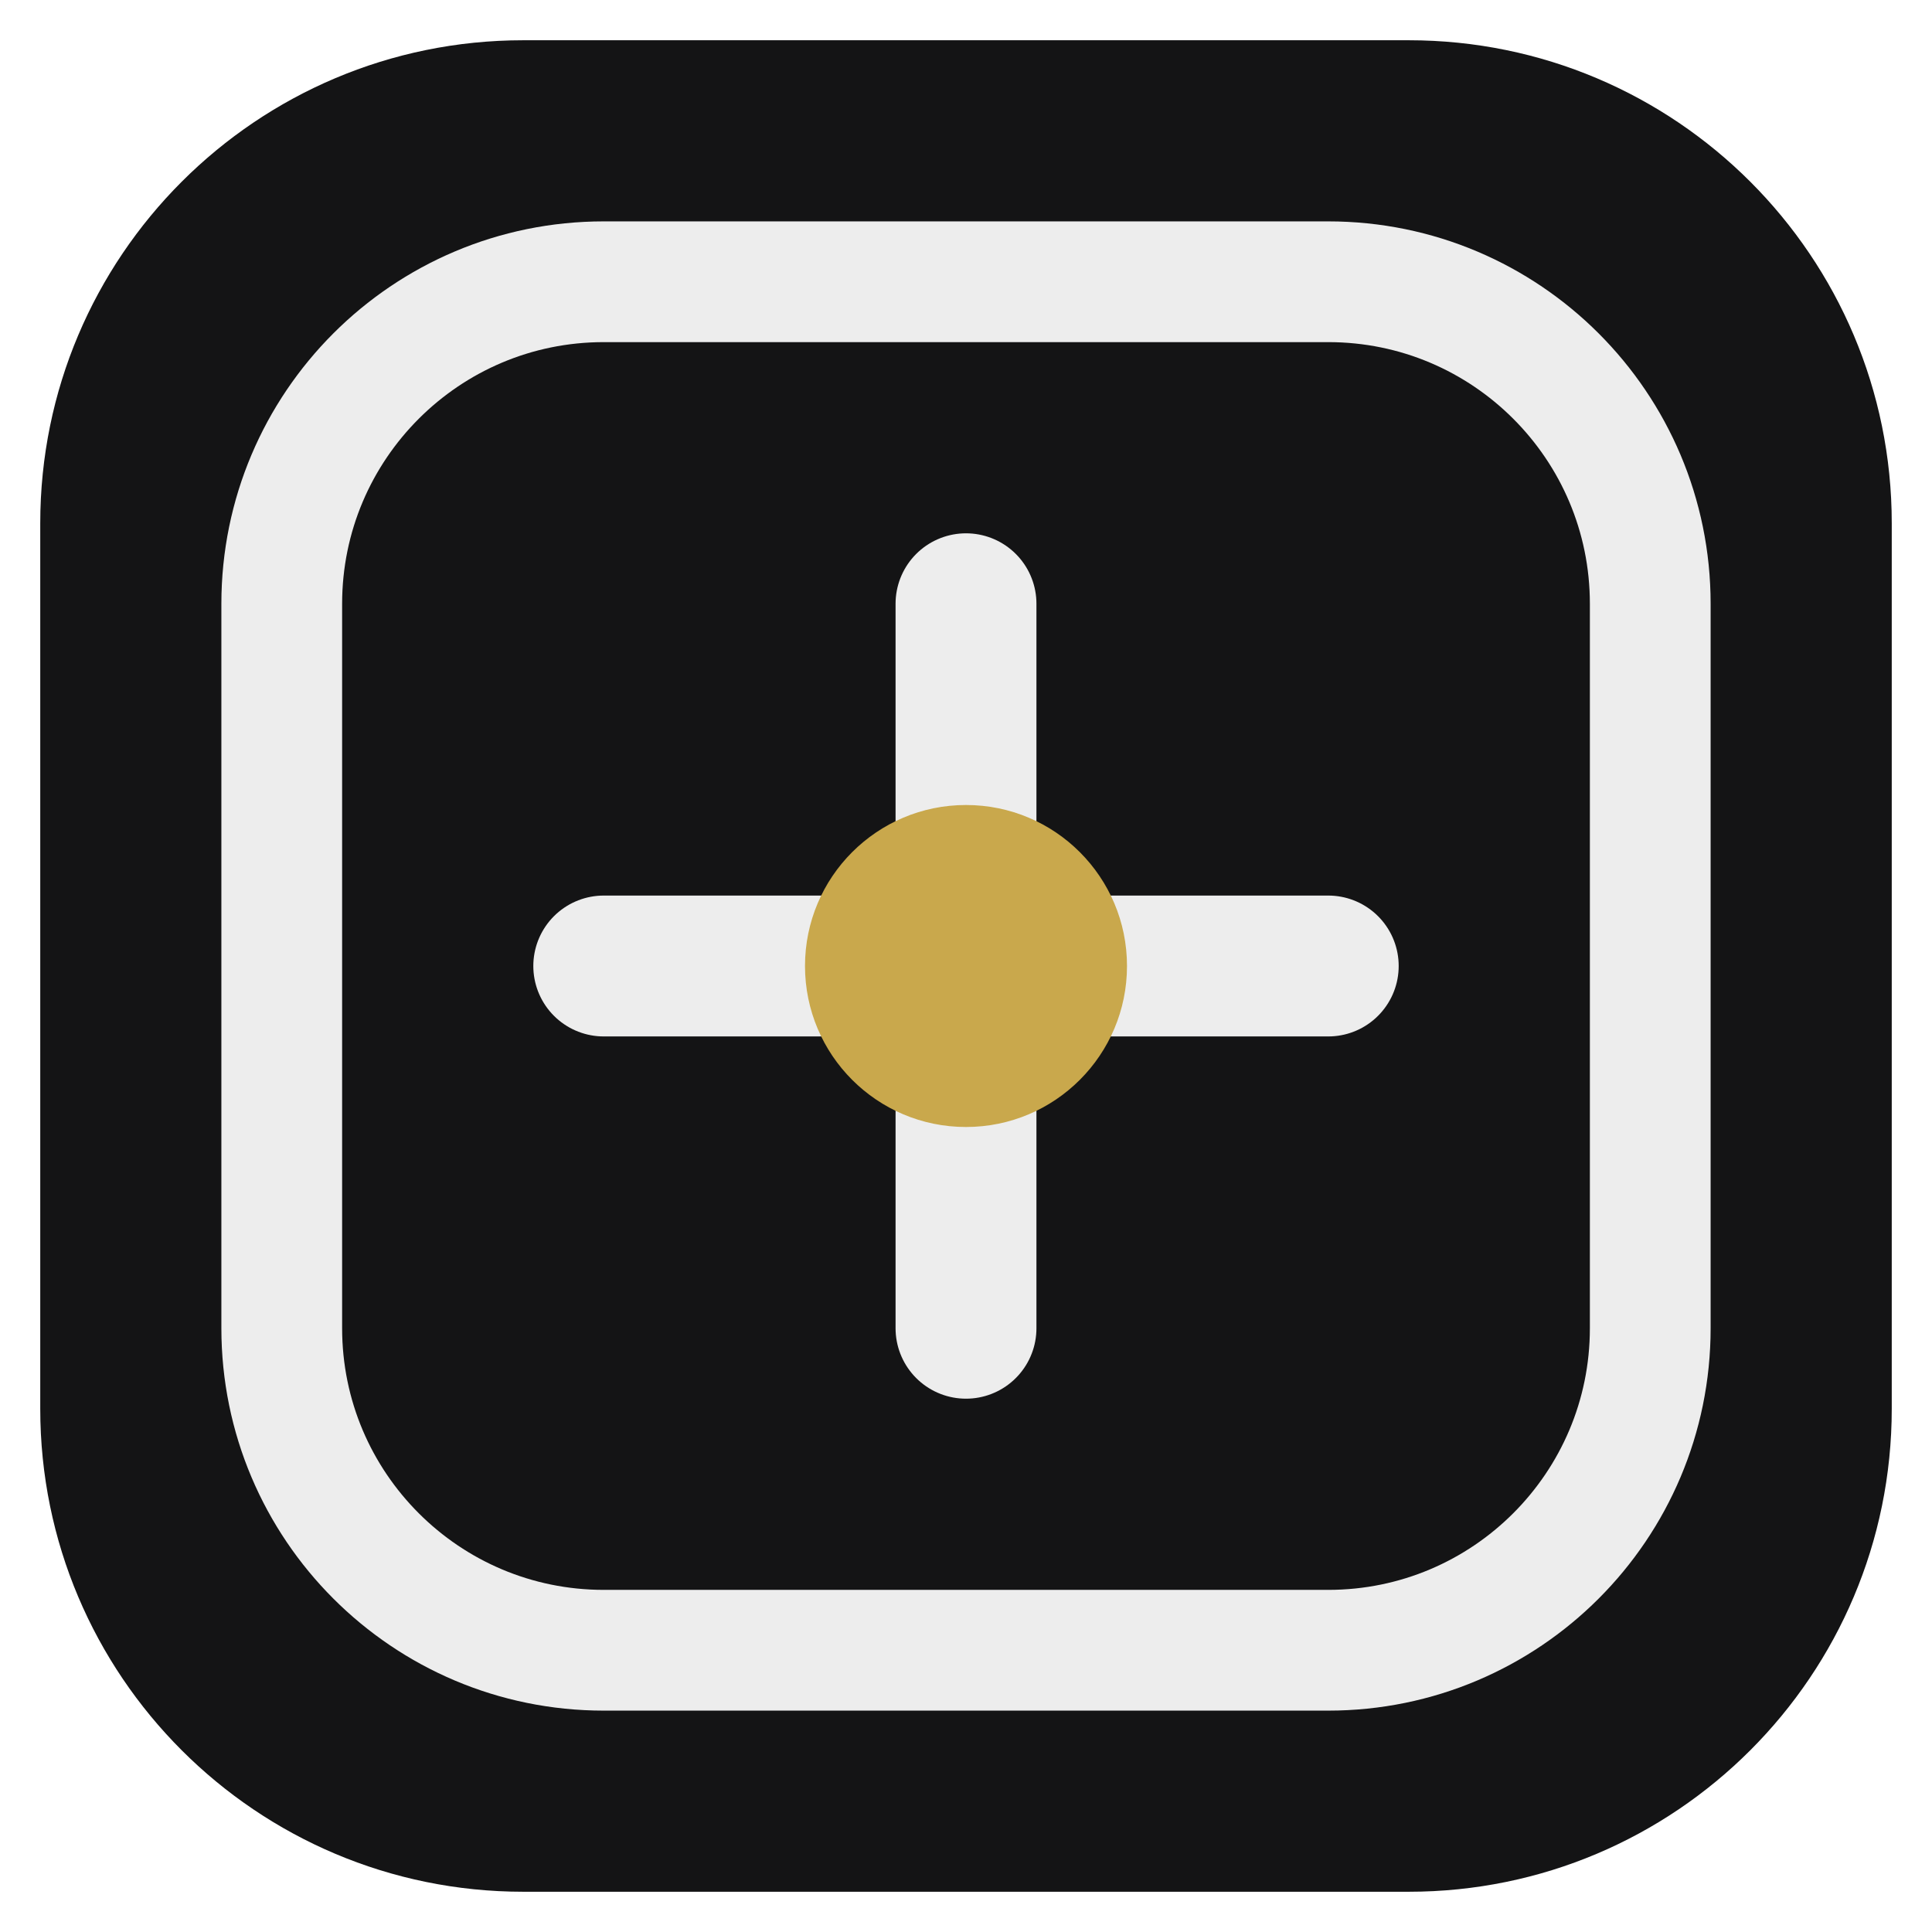
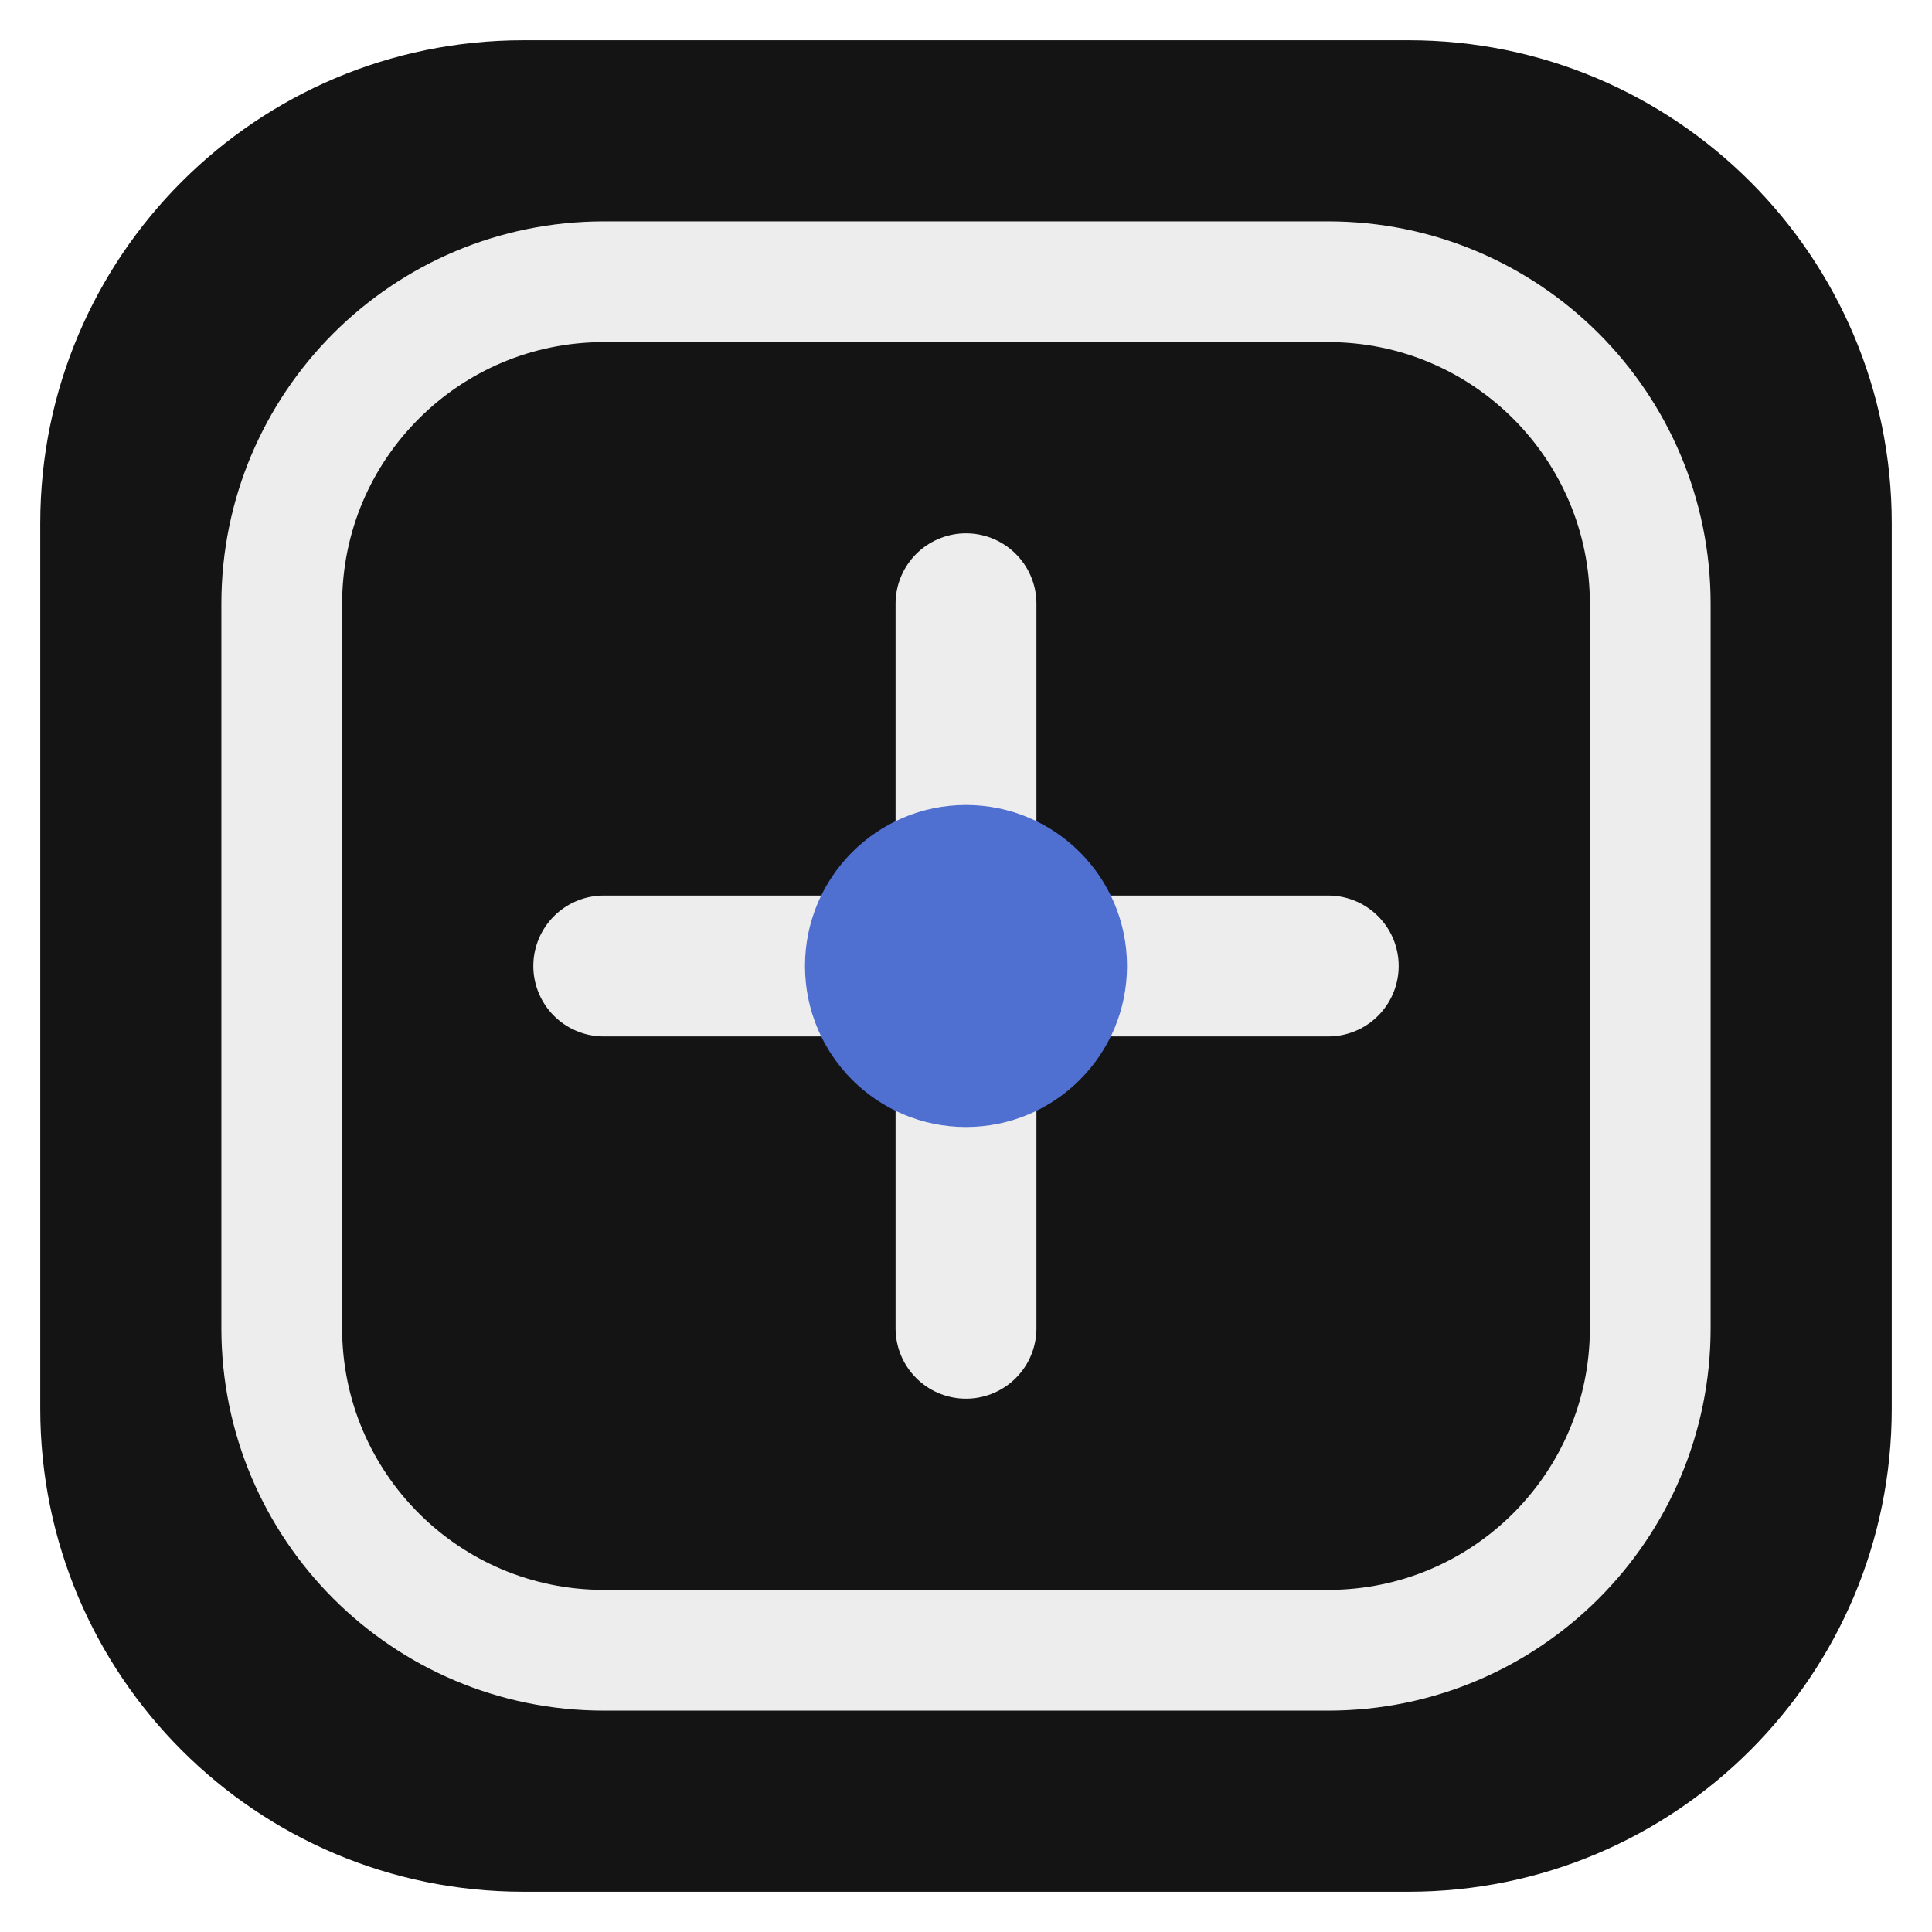
<svg xmlns="http://www.w3.org/2000/svg" viewBox="0 0 24 24" fill="none">
  <rect x="0.5" y="0.5" width="23" height="23" rx="6" fill="#141415" />
  <rect x="3.5" y="3.5" width="17" height="17" rx="4" stroke="#EDEDED" stroke-width="1.5" />
  <path d="M12 7.5v9M7.5 12h9" stroke="#EDEDED" stroke-width="1.75" stroke-linecap="round" />
-   <circle cx="12" cy="12" r="2" fill="#C9A84C" />
+   <circle cx="12" cy="12" r="2" fill="#4F6FD1" />
</svg>
